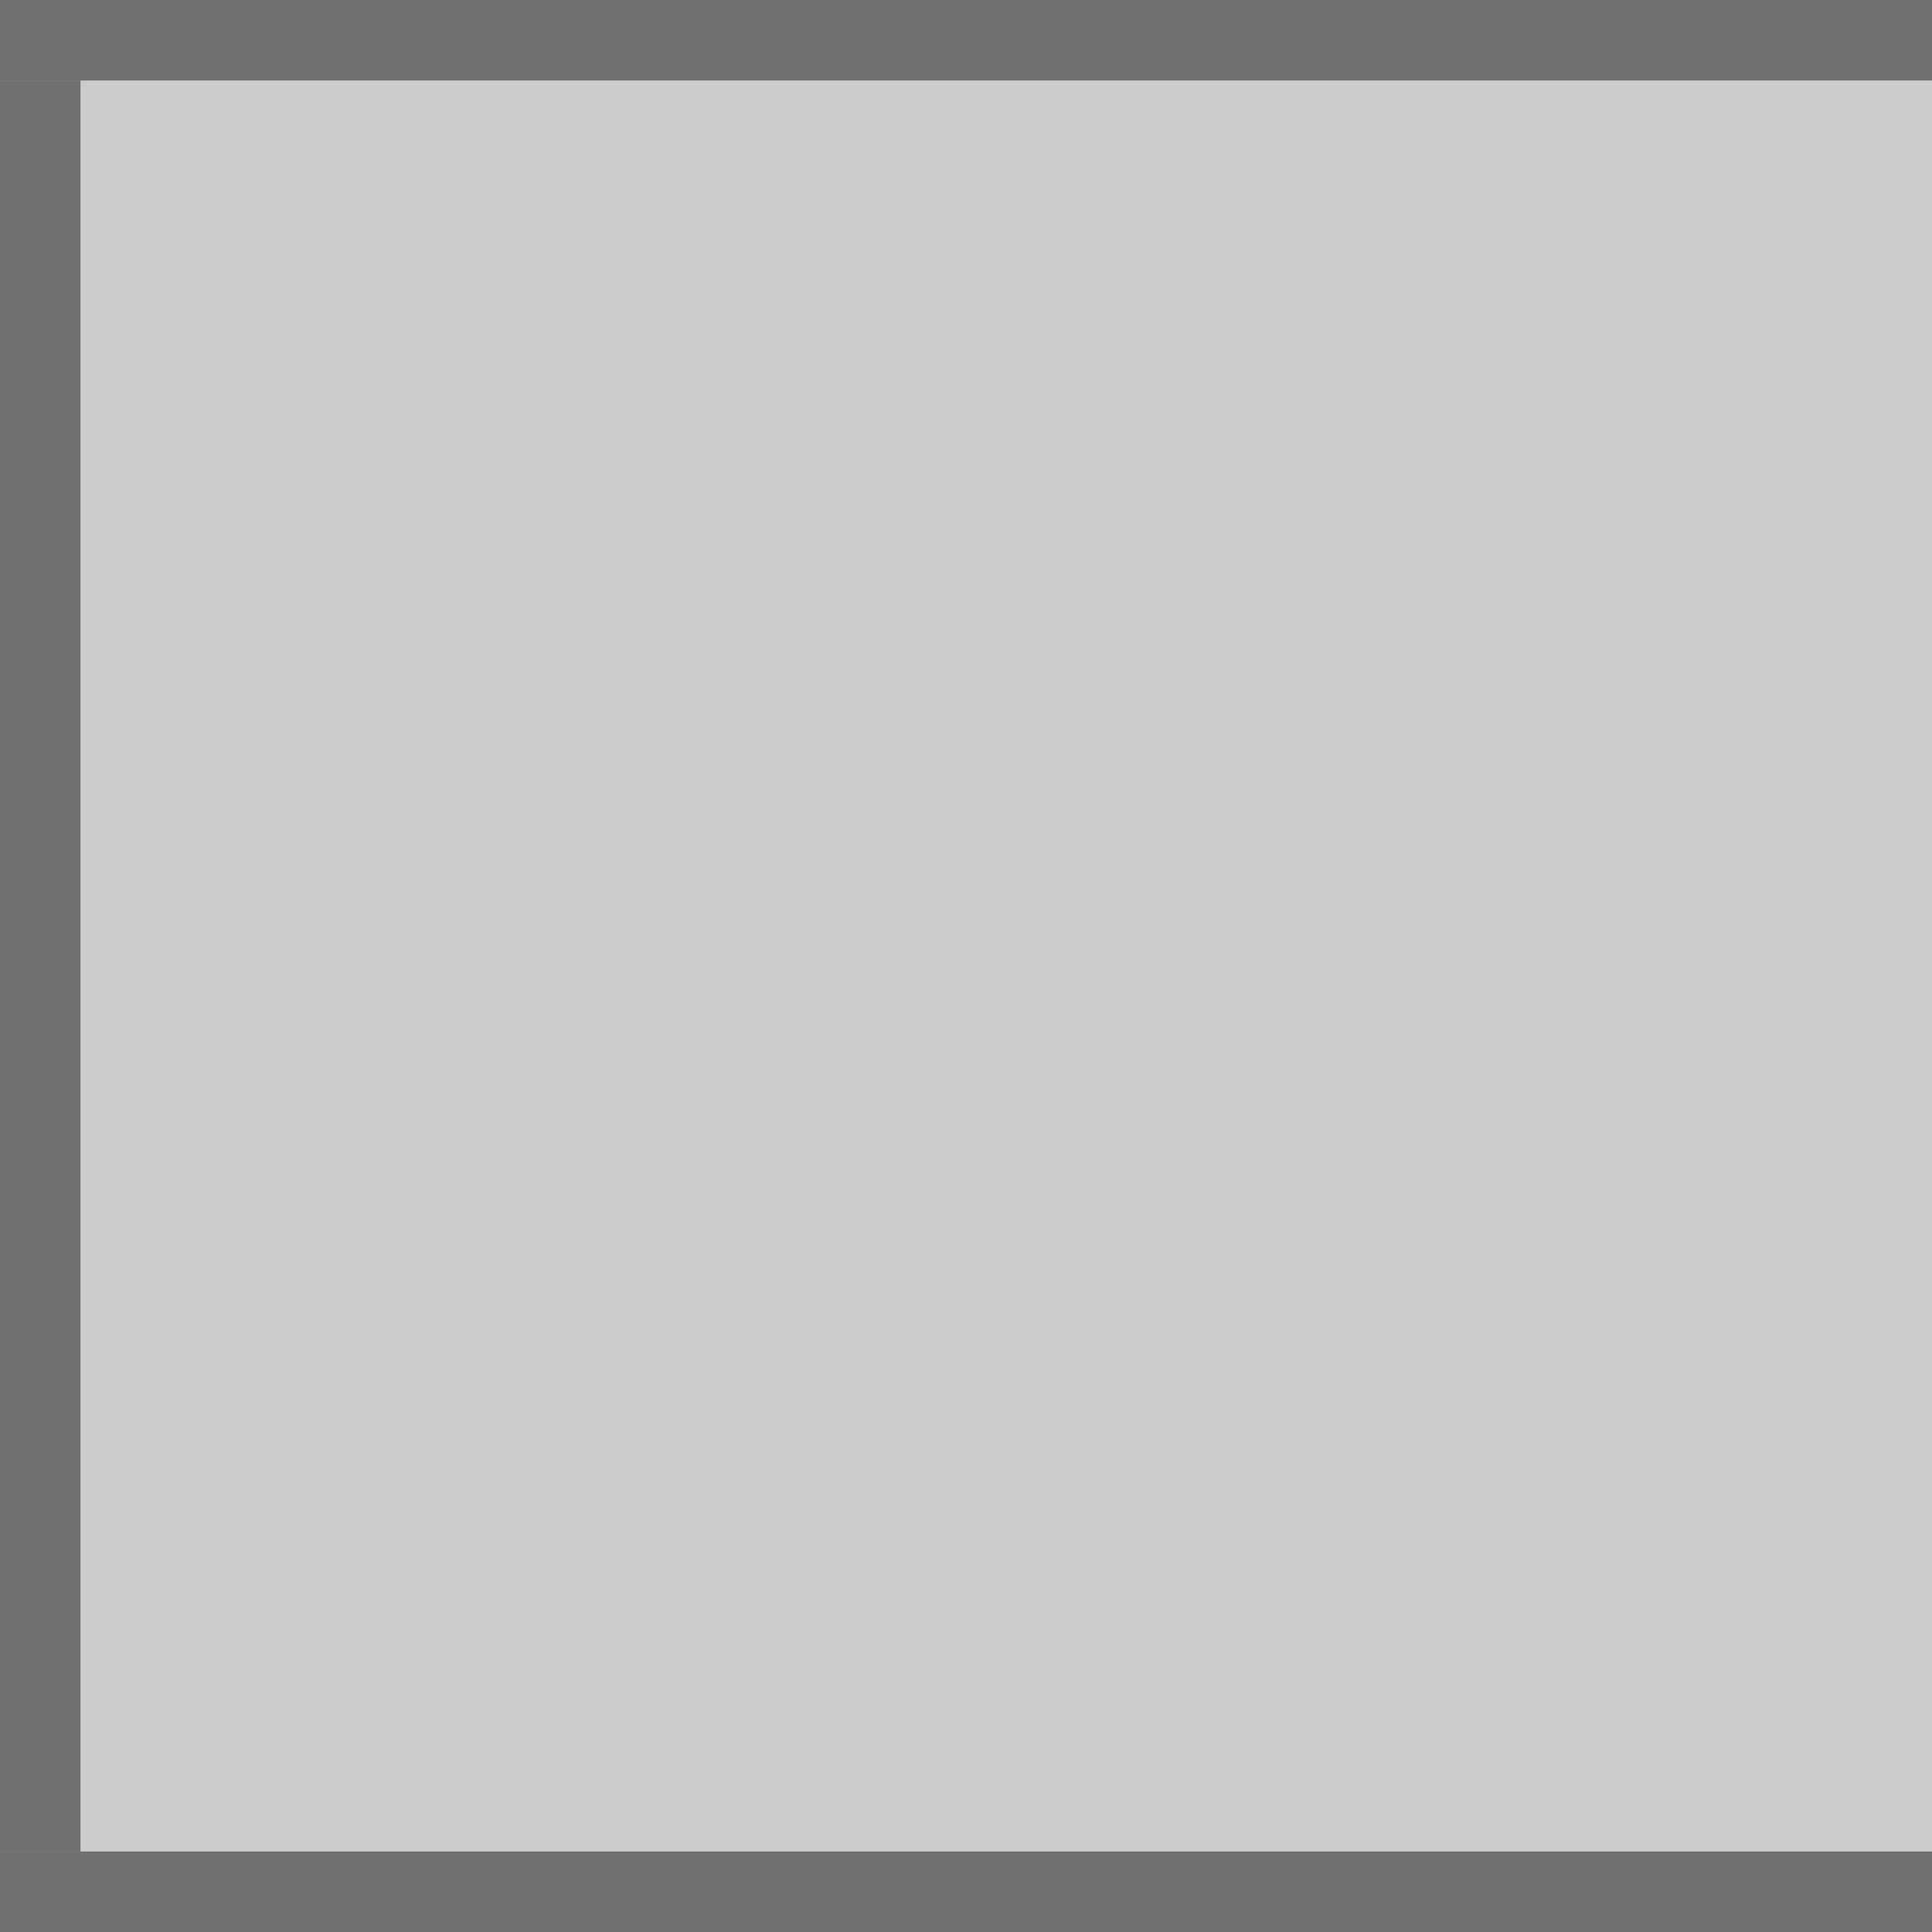
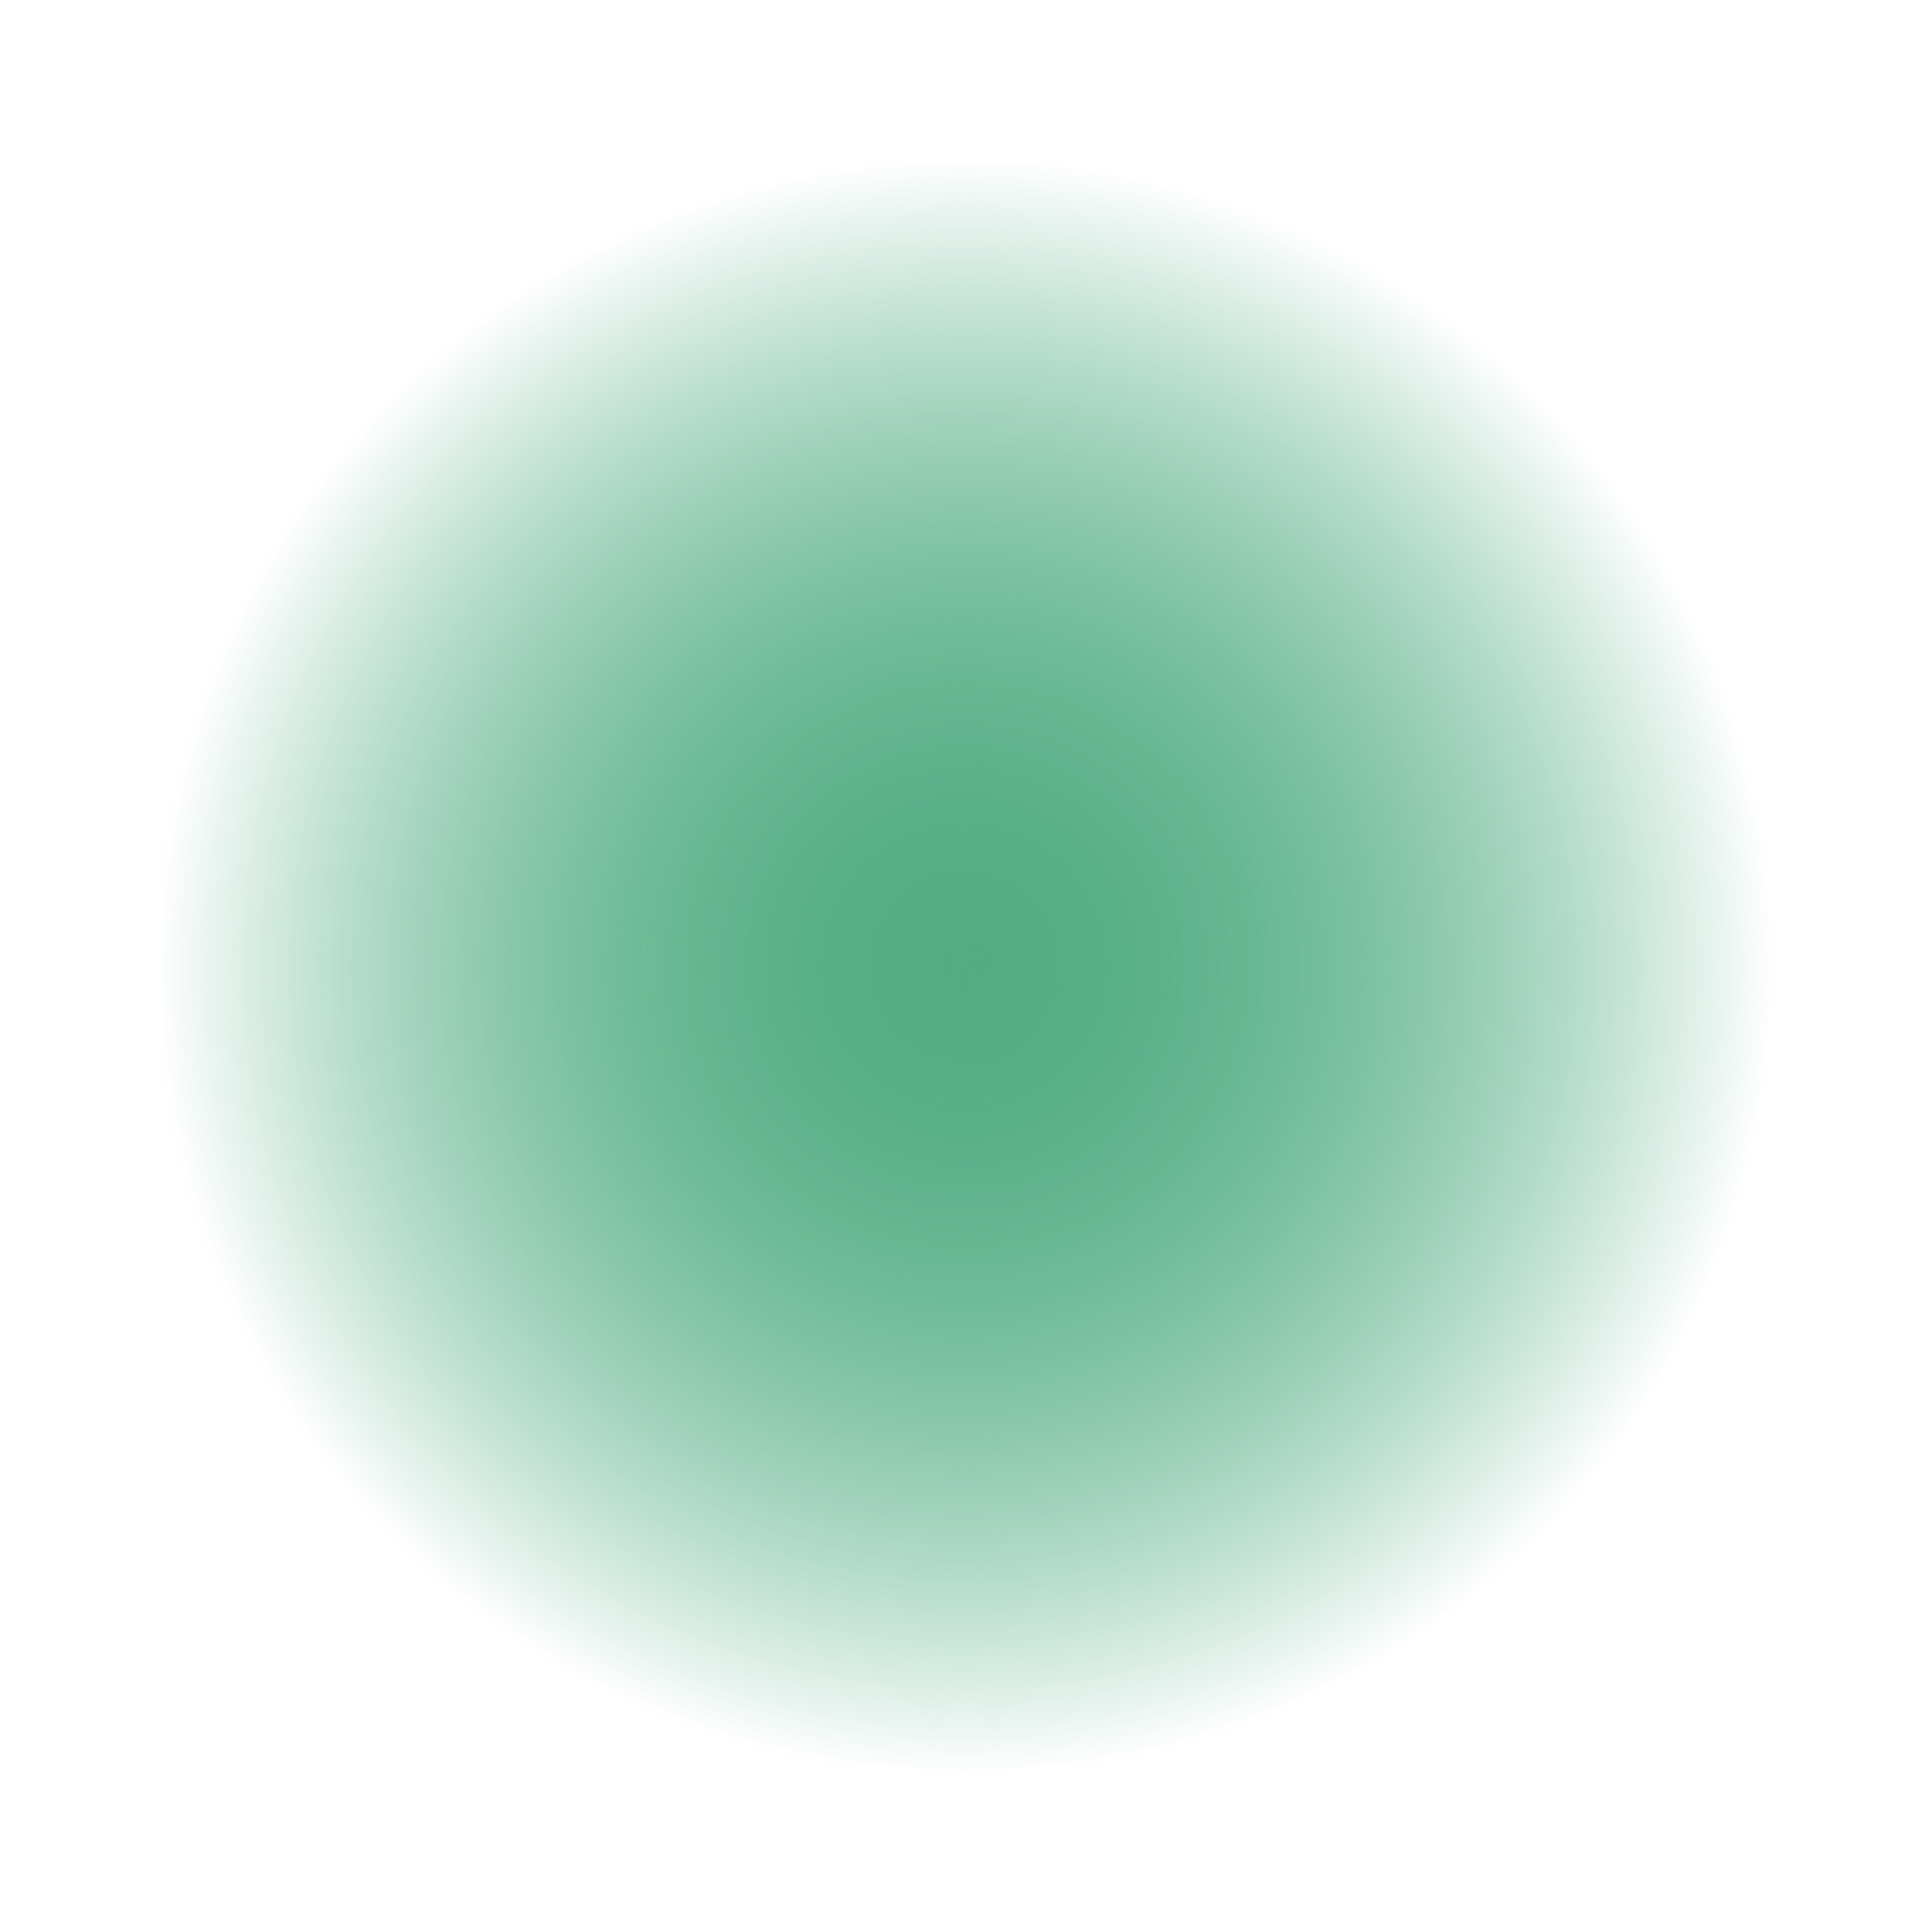
- <svg xmlns="http://www.w3.org/2000/svg" width="24" height="24" id="svg11300" version="1.0" style="display:inline;enable-background:new">
-   <defs id="defs3" />
+ <svg xmlns="http://www.w3.org/2000/svg" xmlns:xlink="http://www.w3.org/1999/xlink" width="24" height="24" id="svg11300" version="1.0" style="display:inline;enable-background:new">
+   <defs id="defs3">
+     <radialGradient xlink:href="#linearGradient2012" id="radialGradient2014" cx="12" cy="288" fx="12" fy="288" r="10" gradientTransform="matrix(1,0,0,0.9999832,0,0.00483)" gradientUnits="userSpaceOnUse" />
+     <linearGradient id="linearGradient2012">
+       <stop style="stop-color:#52ad84;stop-opacity:1;" offset="0" id="stop2008" />
+       <stop style="stop-color:#52ad84;stop-opacity:0;" offset="1" id="stop2010" />
+     </linearGradient>
+     <radialGradient xlink:href="#linearGradient2012" id="radialGradient842-3-3" cx="-273" cy="-90" fx="-273" fy="-90" r="0.545" gradientTransform="matrix(18.33364,0,0,18.33333,5017.083,1938.004)" gradientUnits="userSpaceOnUse" />
+   </defs>
  <g style="display:inline" id="layer1" transform="translate(0,-276)">
-     <rect transform="matrix(0,-1,-1,0,0,0)" style="opacity:0.5;fill:#999999;fill-opacity:1;stroke:none;stroke-width:1.022" id="rect5315-7-0" width="24" height="24" x="-300" y="-24" />
-     <path style="opacity:0.45;fill:#000000;fill-opacity:1;stroke:none;stroke-width:1.022" d="m 0,276 h 24 v 1 H 0 Z m 0,23 h 24 v 1 H 0 Z" id="rect4139" />
-     <rect y="1.830847e-14" x="-299" height="1" width="22" id="rect5319" style="display:inline;opacity:0.45;fill:#000000;fill-opacity:1;stroke:none;stroke-width:0.957;enable-background:new" transform="rotate(-90)" />
+     <rect style="display:inline;opacity:1;fill:url(#radialGradient2014);fill-opacity:1;stroke-width:0.309;paint-order:markers fill stroke;enable-background:new" id="rect834-5" width="20" height="20" x="2" y="278" />
+     <rect style="display:inline;opacity:1;fill:url(#radialGradient842-3-3);fill-opacity:1;stroke-width:0.309;paint-order:markers fill stroke;enable-background:new" id="rect834-5-5" width="20" height="20" x="2" y="278" />
  </g>
</svg>
